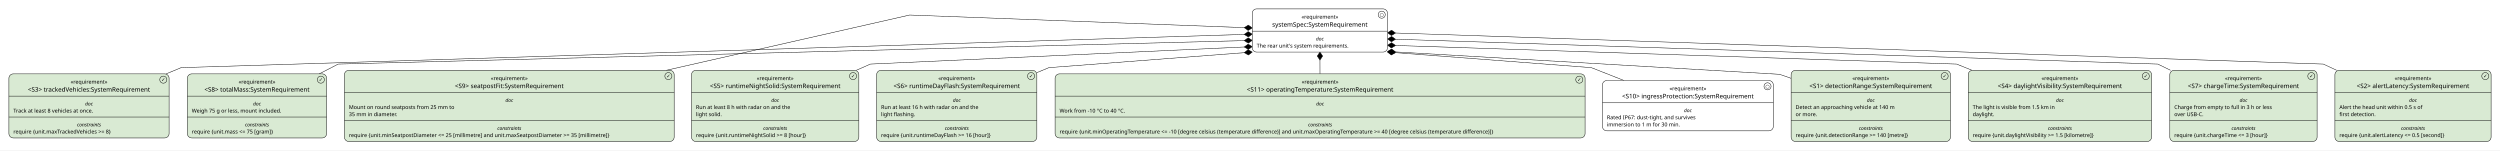
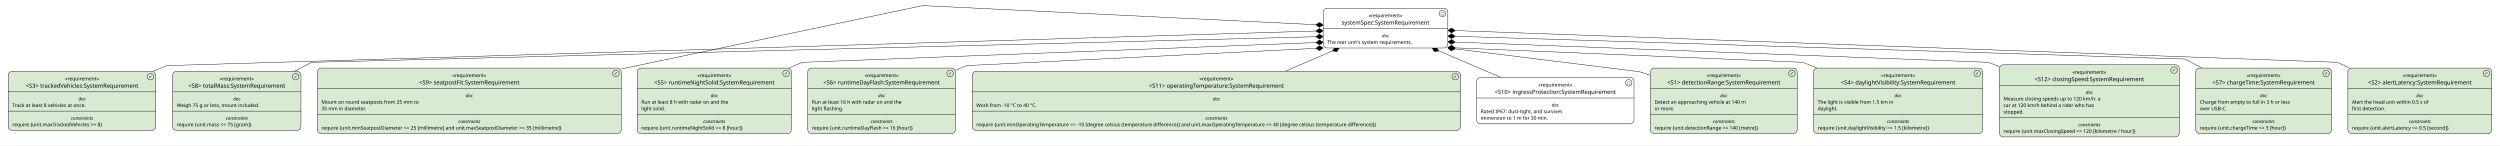
- <svg xmlns="http://www.w3.org/2000/svg" width="5618" height="338" viewBox="0 0 5618 338" font-family="sans-serif">
-   <rect x="0" y="0" width="5618" height="338" fill="#ffffff" />
-   <polyline points="3135.99,74.19 5221,144 5251.01,158" fill="none" stroke="#000000" />
-   <polygon points="3118,73.59 3126.79,79.89 3135.99,74.19 3127.2,67.89" fill="#000000" stroke="#000000" />
-   <polyline points="3135.99,88.18 4849,144 4877.67,158" fill="none" stroke="#000000" />
-   <polygon points="3118,87.59 3126.8,93.88 3135.99,88.18 3127.19,81.89" fill="#000000" stroke="#000000" />
-   <polyline points="3135.99,102.19 4397,144 4431.55,158" fill="none" stroke="#000000" />
-   <polygon points="3118,101.59 3126.8,107.88 3135.99,102.19 3127.19,95.89" fill="#000000" stroke="#000000" />
-   <polyline points="3135.97,116.64 3999,167 4025,176" fill="none" stroke="#000000" />
-   <polygon points="3118,115.59 3126.64,122.1 3135.97,116.64 3127.33,110.12" fill="#000000" stroke="#000000" />
-   <polyline points="3135.95,118.37 3576,152 3649.6,181" fill="none" stroke="#000000" />
-   <polygon points="3118,117 3126.52,123.67 3135.95,118.37 3127.43,111.7" fill="#000000" stroke="#000000" />
-   <polyline points="2966.2,135 2966.29,166" fill="none" stroke="#000000" />
-   <polygon points="2966.14,117 2960.17,126.02 2966.2,135 2972.17,125.98" fill="#000000" stroke="#000000" />
-   <polyline points="2796.05,118.37 2357,152 2330,163.22" fill="none" stroke="#000000" />
-   <polygon points="2814,117 2804.57,111.7 2796.05,118.37 2805.48,123.67" fill="#000000" stroke="#000000" />
-   <polyline points="2796.02,105.6 1956,144 1924.13,158" fill="none" stroke="#000000" />
-   <polygon points="2814,104.77 2804.74,99.19 2796.02,105.6 2805.28,111.18" fill="#000000" stroke="#000000" />
-   <polyline points="2796.01,62.1 2044.13,33.77 1496.89,158" fill="none" stroke="#000000" />
-   <polygon points="2814,62.77 2805.23,56.44 2796.01,62.1 2804.78,68.43" fill="#000000" stroke="#000000" />
-   <polyline points="2796.01,91.24 760,144 717.29,166" fill="none" stroke="#000000" />
-   <polygon points="2814,90.77 2804.85,85.01 2796.01,91.24 2805.16,97" fill="#000000" stroke="#000000" />
-   <polyline points="2796.01,77.34 407,152 373.3,166" fill="none" stroke="#000000" />
-   <polygon points="2814,76.77 2804.82,71.06 2796.01,77.34 2805.19,83.05" fill="#000000" stroke="#000000" />
-   <rect x="2814" y="20" width="304" height="97" rx="10" fill="#ffffff" stroke="#000000" />
-   <text x="2966" y="42" text-anchor="middle" font-size="12">«requirement»</text>
-   <text x="2966" y="60" text-anchor="middle" font-size="14">systemSpec:SystemRequirement</text>
-   <rect x="3097" y="25" width="16" height="16" rx="8" fill="none" stroke="#000000" />
-   <text x="3105" y="36.67" text-anchor="middle" font-size="11">○</text>
-   <polyline points="2814,70 3118,70" fill="none" stroke="#000000" />
-   <text x="2966" y="91" text-anchor="middle" font-size="11" font-style="italic">doc</text>
-   <text x="2824" y="107" text-anchor="start" font-size="12">The rear unit's system requirements.</text>
-   <rect x="5247" y="158" width="351" height="160" rx="10" fill="#d9ead3" stroke="#000000" />
-   <text x="5422.5" y="180" text-anchor="middle" font-size="12">«requirement»</text>
-   <text x="5422.5" y="198" text-anchor="middle" font-size="14">&lt;S2&gt; alertLatency:SystemRequirement</text>
-   <rect x="5577" y="163" width="16" height="16" rx="8" fill="none" stroke="#000000" />
-   <text x="5585" y="174.67" text-anchor="middle" font-size="11">✓</text>
-   <polyline points="5247,208 5598,208" fill="none" stroke="#000000" />
-   <text x="5422.5" y="229" text-anchor="middle" font-size="11" font-style="italic">doc</text>
-   <text x="5257" y="245" text-anchor="start" font-size="12">Alert the head unit within 0.5 s of</text>
-   <text x="5257" y="261" text-anchor="start" font-size="12">first detection.</text>
-   <polyline points="5247,271 5598,271" fill="none" stroke="#000000" />
-   <text x="5422.5" y="292" text-anchor="middle" font-size="11" font-style="italic">constraints</text>
-   <text x="5257" y="308" text-anchor="start" font-size="12">require {unit.alertLatency &lt;= 0.5 [second]}</text>
-   <rect x="4876" y="158" width="331" height="160" rx="10" fill="#d9ead3" stroke="#000000" />
-   <text x="5041.5" y="180" text-anchor="middle" font-size="12">«requirement»</text>
-   <text x="5041.5" y="198" text-anchor="middle" font-size="14">&lt;S7&gt; chargeTime:SystemRequirement</text>
-   <rect x="5186" y="163" width="16" height="16" rx="8" fill="none" stroke="#000000" />
-   <text x="5194" y="174.67" text-anchor="middle" font-size="11">✓</text>
-   <polyline points="4876,208 5207,208" fill="none" stroke="#000000" />
-   <text x="5041.5" y="229" text-anchor="middle" font-size="11" font-style="italic">doc</text>
-   <text x="4886" y="245" text-anchor="start" font-size="12">Charge from empty to full in 3 h or less</text>
-   <text x="4886" y="261" text-anchor="start" font-size="12">over USB-C.</text>
-   <polyline points="4876,271 5207,271" fill="none" stroke="#000000" />
-   <text x="5041.5" y="292" text-anchor="middle" font-size="11" font-style="italic">constraints</text>
-   <text x="4886" y="308" text-anchor="start" font-size="12">require {unit.chargeTime &lt;= 3 [hour]}</text>
-   <rect x="4423" y="158" width="412" height="160" rx="10" fill="#d9ead3" stroke="#000000" />
-   <text x="4629" y="180" text-anchor="middle" font-size="12">«requirement»</text>
-   <text x="4629" y="198" text-anchor="middle" font-size="14">&lt;S4&gt; daylightVisibility:SystemRequirement</text>
-   <rect x="4814" y="163" width="16" height="16" rx="8" fill="none" stroke="#000000" />
-   <text x="4822" y="174.67" text-anchor="middle" font-size="11">✓</text>
-   <polyline points="4423,208 4835,208" fill="none" stroke="#000000" />
-   <text x="4629" y="229" text-anchor="middle" font-size="11" font-style="italic">doc</text>
-   <text x="4433" y="245" text-anchor="start" font-size="12">The light is visible from 1.5 km in</text>
-   <text x="4433" y="261" text-anchor="start" font-size="12">daylight.</text>
-   <polyline points="4423,271 4835,271" fill="none" stroke="#000000" />
-   <text x="4629" y="292" text-anchor="middle" font-size="11" font-style="italic">constraints</text>
-   <text x="4433" y="308" text-anchor="start" font-size="12">require {unit.daylightVisibility &gt;= 1.5 [kilometre]}</text>
-   <rect x="4025" y="158" width="358" height="160" rx="10" fill="#d9ead3" stroke="#000000" />
-   <text x="4204" y="180" text-anchor="middle" font-size="12">«requirement»</text>
-   <text x="4204" y="198" text-anchor="middle" font-size="14">&lt;S1&gt; detectionRange:SystemRequirement</text>
-   <rect x="4362" y="163" width="16" height="16" rx="8" fill="none" stroke="#000000" />
-   <text x="4370" y="174.67" text-anchor="middle" font-size="11">✓</text>
-   <polyline points="4025,208 4383,208" fill="none" stroke="#000000" />
-   <text x="4204" y="229" text-anchor="middle" font-size="11" font-style="italic">doc</text>
-   <text x="4035" y="245" text-anchor="start" font-size="12">Detect an approaching vehicle at 140 m</text>
-   <text x="4035" y="261" text-anchor="start" font-size="12">or more.</text>
-   <polyline points="4025,271 4383,271" fill="none" stroke="#000000" />
-   <text x="4204" y="292" text-anchor="middle" font-size="11" font-style="italic">constraints</text>
-   <text x="4035" y="308" text-anchor="start" font-size="12">require {unit.detectionRange &gt;= 140 [metre]}</text>
-   <rect x="3601" y="181" width="384" height="113" rx="10" fill="#ffffff" stroke="#000000" />
-   <text x="3793" y="203" text-anchor="middle" font-size="12">«requirement»</text>
-   <text x="3793" y="221" text-anchor="middle" font-size="14">&lt;S10&gt; ingressProtection:SystemRequirement</text>
-   <rect x="3964" y="186" width="16" height="16" rx="8" fill="none" stroke="#000000" />
-   <text x="3972" y="197.67" text-anchor="middle" font-size="11">○</text>
-   <polyline points="3601,231 3985,231" fill="none" stroke="#000000" />
-   <text x="3793" y="252" text-anchor="middle" font-size="11" font-style="italic">doc</text>
-   <text x="3611" y="268" text-anchor="start" font-size="12">Rated IP67: dust-tight, and survives</text>
-   <text x="3611" y="284" text-anchor="start" font-size="12">immersion to 1 m for 30 min.</text>
-   <rect x="2371" y="166" width="1191" height="144" rx="10" fill="#d9ead3" stroke="#000000" />
-   <text x="2966.5" y="188" text-anchor="middle" font-size="12">«requirement»</text>
-   <text x="2966.5" y="206" text-anchor="middle" font-size="14">&lt;S11&gt; operatingTemperature:SystemRequirement</text>
-   <rect x="3541" y="171" width="16" height="16" rx="8" fill="none" stroke="#000000" />
-   <text x="3549" y="182.67" text-anchor="middle" font-size="11">✓</text>
-   <polyline points="2371,216 3562,216" fill="none" stroke="#000000" />
-   <text x="2966.5" y="237" text-anchor="middle" font-size="11" font-style="italic">doc</text>
-   <text x="2381" y="253" text-anchor="start" font-size="12">Work from -10 °C to 40 °C.</text>
-   <polyline points="2371,263 3562,263" fill="none" stroke="#000000" />
-   <text x="2966.5" y="284" text-anchor="middle" font-size="11" font-style="italic">constraints</text>
-   <text x="2381" y="300" text-anchor="start" font-size="12">require {unit.minOperatingTemperature &lt;= -10 [degree celsius (temperature difference)] and unit.maxOperatingTemperature &gt;= 40 [degree celsius (temperature difference)]}</text>
-   <rect x="1970" y="158" width="360" height="160" rx="10" fill="#d9ead3" stroke="#000000" />
-   <text x="2150" y="180" text-anchor="middle" font-size="12">«requirement»</text>
-   <text x="2150" y="198" text-anchor="middle" font-size="14">&lt;S6&gt; runtimeDayFlash:SystemRequirement</text>
-   <rect x="2309" y="163" width="16" height="16" rx="8" fill="none" stroke="#000000" />
-   <text x="2317" y="174.67" text-anchor="middle" font-size="11">✓</text>
-   <polyline points="1970,208 2330,208" fill="none" stroke="#000000" />
-   <text x="2150" y="229" text-anchor="middle" font-size="11" font-style="italic">doc</text>
-   <text x="1980" y="245" text-anchor="start" font-size="12">Run at least 16 h with radar on and the</text>
-   <text x="1980" y="261" text-anchor="start" font-size="12">light flashing.</text>
-   <polyline points="1970,271 2330,271" fill="none" stroke="#000000" />
-   <text x="2150" y="292" text-anchor="middle" font-size="11" font-style="italic">constraints</text>
-   <text x="1980" y="308" text-anchor="start" font-size="12">require {unit.runtimeDayFlash &gt;= 16 [hour]}</text>
-   <rect x="1554" y="158" width="376" height="160" rx="10" fill="#d9ead3" stroke="#000000" />
-   <text x="1742" y="180" text-anchor="middle" font-size="12">«requirement»</text>
-   <text x="1742" y="198" text-anchor="middle" font-size="14">&lt;S5&gt; runtimeNightSolid:SystemRequirement</text>
-   <rect x="1909" y="163" width="16" height="16" rx="8" fill="none" stroke="#000000" />
-   <text x="1917" y="174.67" text-anchor="middle" font-size="11">✓</text>
-   <polyline points="1554,208 1930,208" fill="none" stroke="#000000" />
-   <text x="1742" y="229" text-anchor="middle" font-size="11" font-style="italic">doc</text>
-   <text x="1564" y="245" text-anchor="start" font-size="12">Run at least 8 h with radar on and the</text>
-   <text x="1564" y="261" text-anchor="start" font-size="12">light solid.</text>
-   <polyline points="1554,271 1930,271" fill="none" stroke="#000000" />
-   <text x="1742" y="292" text-anchor="middle" font-size="11" font-style="italic">constraints</text>
-   <text x="1564" y="308" text-anchor="start" font-size="12">require {unit.runtimeNightSolid &gt;= 8 [hour]}</text>
-   <rect x="774" y="158" width="741" height="160" rx="10" fill="#d9ead3" stroke="#000000" />
-   <text x="1144.5" y="180" text-anchor="middle" font-size="12">«requirement»</text>
-   <text x="1144.5" y="198" text-anchor="middle" font-size="14">&lt;S9&gt; seatpostFit:SystemRequirement</text>
-   <rect x="1494" y="163" width="16" height="16" rx="8" fill="none" stroke="#000000" />
-   <text x="1502" y="174.67" text-anchor="middle" font-size="11">✓</text>
-   <polyline points="774,208 1515,208" fill="none" stroke="#000000" />
-   <text x="1144.5" y="229" text-anchor="middle" font-size="11" font-style="italic">doc</text>
-   <text x="784" y="245" text-anchor="start" font-size="12">Mount on round seatposts from 25 mm to</text>
-   <text x="784" y="261" text-anchor="start" font-size="12">35 mm in diameter.</text>
-   <polyline points="774,271 1515,271" fill="none" stroke="#000000" />
-   <text x="1144.5" y="292" text-anchor="middle" font-size="11" font-style="italic">constraints</text>
-   <text x="784" y="308" text-anchor="start" font-size="12">require {unit.minSeatpostDiameter &lt;= 25 [millimetre] and unit.maxSeatpostDiameter &gt;= 35 [millimetre]}</text>
-   <rect x="421" y="166" width="313" height="144" rx="10" fill="#d9ead3" stroke="#000000" />
-   <text x="577.5" y="188" text-anchor="middle" font-size="12">«requirement»</text>
-   <text x="577.5" y="206" text-anchor="middle" font-size="14">&lt;S8&gt; totalMass:SystemRequirement</text>
-   <rect x="713" y="171" width="16" height="16" rx="8" fill="none" stroke="#000000" />
-   <text x="721" y="182.67" text-anchor="middle" font-size="11">✓</text>
-   <polyline points="421,216 734,216" fill="none" stroke="#000000" />
-   <text x="577.5" y="237" text-anchor="middle" font-size="11" font-style="italic">doc</text>
-   <text x="431" y="253" text-anchor="start" font-size="12">Weigh 75 g or less, mount included.</text>
-   <polyline points="421,263 734,263" fill="none" stroke="#000000" />
-   <text x="577.5" y="284" text-anchor="middle" font-size="11" font-style="italic">constraints</text>
-   <text x="431" y="300" text-anchor="start" font-size="12">require {unit.mass &lt;= 75 [gram]}</text>
-   <rect x="20" y="166" width="360" height="144" rx="10" fill="#d9ead3" stroke="#000000" />
-   <text x="200" y="188" text-anchor="middle" font-size="12">«requirement»</text>
-   <text x="200" y="206" text-anchor="middle" font-size="14">&lt;S3&gt; trackedVehicles:SystemRequirement</text>
-   <rect x="359" y="171" width="16" height="16" rx="8" fill="none" stroke="#000000" />
-   <text x="367" y="182.67" text-anchor="middle" font-size="11">✓</text>
-   <polyline points="20,216 380,216" fill="none" stroke="#000000" />
-   <text x="200" y="237" text-anchor="middle" font-size="11" font-style="italic">doc</text>
-   <text x="30" y="253" text-anchor="start" font-size="12">Track at least 8 vehicles at once.</text>
-   <polyline points="20,263 380,263" fill="none" stroke="#000000" />
-   <text x="200" y="284" text-anchor="middle" font-size="11" font-style="italic">constraints</text>
-   <text x="30" y="300" text-anchor="start" font-size="12">require {unit.maxTrackedVehicles &gt;= 8}</text>
+ <svg xmlns="http://www.w3.org/2000/svg" width="6097" height="354" viewBox="0 0 6097 354" font-family="sans-serif">
+   <rect x="0" y="0" width="6097" height="354" fill="#ffffff" />
+   <polyline points="3548.99,74.62 5700,152 5730.01,166" fill="none" stroke="#000000" />
+   <polygon points="3531,73.97 3539.78,80.29 3548.99,74.62 3540.21,68.3" fill="#000000" stroke="#000000" />
+   <polyline points="3548.99,88.53 5329,144 5370.3,166" fill="none" stroke="#000000" />
+   <polygon points="3531,87.97 3539.81,94.25 3548.99,88.53 3540.18,82.25" fill="#000000" stroke="#000000" />
+   <polyline points="3548.99,102.65 4849,152 4876,162.3" fill="none" stroke="#000000" />
+   <polygon points="3531,101.97 3539.77,108.31 3548.99,102.65 3540.22,96.31" fill="#000000" stroke="#000000" />
+   <polyline points="3548.98,116.72 4397,152 4431.55,166" fill="none" stroke="#000000" />
+   <polygon points="3531,115.97 3539.74,122.34 3548.98,116.72 3540.24,110.35" fill="#000000" stroke="#000000" />
+   <polyline points="3548.86,119.21 3999,175 4025,184" fill="none" stroke="#000000" />
+   <polygon points="3531,117 3539.19,124.06 3548.86,119.21 3540.67,112.15" fill="#000000" stroke="#000000" />
+   <polyline points="3508.99,124.08 3660.85,189" fill="none" stroke="#000000" />
+   <polygon points="3492.44,117 3498.36,126.05 3508.99,124.08 3503.07,115.02" fill="#000000" stroke="#000000" />
+   <polyline points="3249.75,124.11 3133.82,174" fill="none" stroke="#000000" />
+   <polygon points="3266.29,117 3255.65,115.05 3249.75,124.11 3260.39,126.07" fill="#000000" stroke="#000000" />
+   <polyline points="3209.02,117.89 2357,160 2330,171.22" fill="none" stroke="#000000" />
+   <polygon points="3227,117 3217.71,111.45 3209.02,117.89 3218.31,123.44" fill="#000000" stroke="#000000" />
+   <polyline points="3209.01,103.81 1956,152 1924.13,166" fill="none" stroke="#000000" />
+   <polygon points="3227,103.12 3217.78,97.47 3209.01,103.81 3218.24,109.46" fill="#000000" stroke="#000000" />
+   <polyline points="3209.02,60.25 2250.35,13.7 1515,168.17" fill="none" stroke="#000000" />
+   <polygon points="3227,61.12 3218.3,54.69 3209.02,60.25 3217.72,66.68" fill="#000000" stroke="#000000" />
+   <polyline points="3209.01,89.58 760,152 717.29,174" fill="none" stroke="#000000" />
+   <polygon points="3227,89.12 3217.85,83.35 3209.01,89.58 3218.16,95.35" fill="#000000" stroke="#000000" />
+   <polyline points="3209.01,75.66 407,160 373.3,174" fill="none" stroke="#000000" />
+   <polygon points="3227,75.12 3217.82,69.39 3209.01,75.66 3218.18,81.39" fill="#000000" stroke="#000000" />
+   <rect x="3227" y="20" width="304" height="97" rx="10" fill="#ffffff" stroke="#000000" />
+   <text x="3379" y="42" text-anchor="middle" font-size="12">«requirement»</text>
+   <text x="3379" y="60" text-anchor="middle" font-size="14">systemSpec:SystemRequirement</text>
+   <rect x="3510" y="25" width="16" height="16" rx="8" fill="none" stroke="#000000" />
+   <text x="3518" y="36.67" text-anchor="middle" font-size="11">○</text>
+   <polyline points="3227,70 3531,70" fill="none" stroke="#000000" />
+   <text x="3379" y="91" text-anchor="middle" font-size="11" font-style="italic">doc</text>
+   <text x="3237" y="107" text-anchor="start" font-size="12">The rear unit's system requirements.</text>
+   <rect x="5726" y="166" width="351" height="160" rx="10" fill="#d9ead3" stroke="#000000" />
+   <text x="5901.5" y="188" text-anchor="middle" font-size="12">«requirement»</text>
+   <text x="5901.5" y="206" text-anchor="middle" font-size="14">&lt;S2&gt; alertLatency:SystemRequirement</text>
+   <rect x="6056" y="171" width="16" height="16" rx="8" fill="none" stroke="#000000" />
+   <text x="6064" y="182.67" text-anchor="middle" font-size="11">✓</text>
+   <polyline points="5726,216 6077,216" fill="none" stroke="#000000" />
+   <text x="5901.5" y="237" text-anchor="middle" font-size="11" font-style="italic">doc</text>
+   <text x="5736" y="253" text-anchor="start" font-size="12">Alert the head unit within 0.5 s of</text>
+   <text x="5736" y="269" text-anchor="start" font-size="12">first detection.</text>
+   <polyline points="5726,279 6077,279" fill="none" stroke="#000000" />
+   <text x="5901.5" y="300" text-anchor="middle" font-size="11" font-style="italic">constraints</text>
+   <text x="5736" y="316" text-anchor="start" font-size="12">require {unit.alertLatency &lt;= 0.5 [second]}</text>
+   <rect x="5355" y="166" width="331" height="160" rx="10" fill="#d9ead3" stroke="#000000" />
+   <text x="5520.5" y="188" text-anchor="middle" font-size="12">«requirement»</text>
+   <text x="5520.5" y="206" text-anchor="middle" font-size="14">&lt;S7&gt; chargeTime:SystemRequirement</text>
+   <rect x="5665" y="171" width="16" height="16" rx="8" fill="none" stroke="#000000" />
+   <text x="5673" y="182.67" text-anchor="middle" font-size="11">✓</text>
+   <polyline points="5355,216 5686,216" fill="none" stroke="#000000" />
+   <text x="5520.5" y="237" text-anchor="middle" font-size="11" font-style="italic">doc</text>
+   <text x="5365" y="253" text-anchor="start" font-size="12">Charge from empty to full in 3 h or less</text>
+   <text x="5365" y="269" text-anchor="start" font-size="12">over USB-C.</text>
+   <polyline points="5355,279 5686,279" fill="none" stroke="#000000" />
+   <text x="5520.5" y="300" text-anchor="middle" font-size="11" font-style="italic">constraints</text>
+   <text x="5365" y="316" text-anchor="start" font-size="12">require {unit.chargeTime &lt;= 3 [hour]}</text>
+   <rect x="4876" y="158" width="439" height="176" rx="10" fill="#d9ead3" stroke="#000000" />
+   <text x="5095.5" y="180" text-anchor="middle" font-size="12">«requirement»</text>
+   <text x="5095.5" y="198" text-anchor="middle" font-size="14">&lt;S12&gt; closingSpeed:SystemRequirement</text>
+   <rect x="5294" y="163" width="16" height="16" rx="8" fill="none" stroke="#000000" />
+   <text x="5302" y="174.67" text-anchor="middle" font-size="11">✓</text>
+   <polyline points="4876,208 5315,208" fill="none" stroke="#000000" />
+   <text x="5095.5" y="229" text-anchor="middle" font-size="11" font-style="italic">doc</text>
+   <text x="4886" y="245" text-anchor="start" font-size="12">Measure closing speeds up to 120 km/h: a</text>
+   <text x="4886" y="261" text-anchor="start" font-size="12">car at 120 km/h behind a rider who has</text>
+   <text x="4886" y="277" text-anchor="start" font-size="12">stopped.</text>
+   <polyline points="4876,287 5315,287" fill="none" stroke="#000000" />
+   <text x="5095.5" y="308" text-anchor="middle" font-size="11" font-style="italic">constraints</text>
+   <text x="4886" y="324" text-anchor="start" font-size="12">require {unit.maxClosingSpeed &gt;= 120 [kilometre / hour]}</text>
+   <rect x="4423" y="166" width="412" height="160" rx="10" fill="#d9ead3" stroke="#000000" />
+   <text x="4629" y="188" text-anchor="middle" font-size="12">«requirement»</text>
+   <text x="4629" y="206" text-anchor="middle" font-size="14">&lt;S4&gt; daylightVisibility:SystemRequirement</text>
+   <rect x="4814" y="171" width="16" height="16" rx="8" fill="none" stroke="#000000" />
+   <text x="4822" y="182.67" text-anchor="middle" font-size="11">✓</text>
+   <polyline points="4423,216 4835,216" fill="none" stroke="#000000" />
+   <text x="4629" y="237" text-anchor="middle" font-size="11" font-style="italic">doc</text>
+   <text x="4433" y="253" text-anchor="start" font-size="12">The light is visible from 1.5 km in</text>
+   <text x="4433" y="269" text-anchor="start" font-size="12">daylight.</text>
+   <polyline points="4423,279 4835,279" fill="none" stroke="#000000" />
+   <text x="4629" y="300" text-anchor="middle" font-size="11" font-style="italic">constraints</text>
+   <text x="4433" y="316" text-anchor="start" font-size="12">require {unit.daylightVisibility &gt;= 1.5 [kilometre]}</text>
+   <rect x="4025" y="166" width="358" height="160" rx="10" fill="#d9ead3" stroke="#000000" />
+   <text x="4204" y="188" text-anchor="middle" font-size="12">«requirement»</text>
+   <text x="4204" y="206" text-anchor="middle" font-size="14">&lt;S1&gt; detectionRange:SystemRequirement</text>
+   <rect x="4362" y="171" width="16" height="16" rx="8" fill="none" stroke="#000000" />
+   <text x="4370" y="182.67" text-anchor="middle" font-size="11">✓</text>
+   <polyline points="4025,216 4383,216" fill="none" stroke="#000000" />
+   <text x="4204" y="237" text-anchor="middle" font-size="11" font-style="italic">doc</text>
+   <text x="4035" y="253" text-anchor="start" font-size="12">Detect an approaching vehicle at 140 m</text>
+   <text x="4035" y="269" text-anchor="start" font-size="12">or more.</text>
+   <polyline points="4025,279 4383,279" fill="none" stroke="#000000" />
+   <text x="4204" y="300" text-anchor="middle" font-size="11" font-style="italic">constraints</text>
+   <text x="4035" y="316" text-anchor="start" font-size="12">require {unit.detectionRange &gt;= 140 [metre]}</text>
+   <rect x="3601" y="189" width="384" height="113" rx="10" fill="#ffffff" stroke="#000000" />
+   <text x="3793" y="211" text-anchor="middle" font-size="12">«requirement»</text>
+   <text x="3793" y="229" text-anchor="middle" font-size="14">&lt;S10&gt; ingressProtection:SystemRequirement</text>
+   <rect x="3964" y="194" width="16" height="16" rx="8" fill="none" stroke="#000000" />
+   <text x="3972" y="205.67" text-anchor="middle" font-size="11">○</text>
+   <polyline points="3601,239 3985,239" fill="none" stroke="#000000" />
+   <text x="3793" y="260" text-anchor="middle" font-size="11" font-style="italic">doc</text>
+   <text x="3611" y="276" text-anchor="start" font-size="12">Rated IP67: dust-tight, and survives</text>
+   <text x="3611" y="292" text-anchor="start" font-size="12">immersion to 1 m for 30 min.</text>
+   <rect x="2371" y="174" width="1191" height="144" rx="10" fill="#d9ead3" stroke="#000000" />
+   <text x="2966.5" y="196" text-anchor="middle" font-size="12">«requirement»</text>
+   <text x="2966.5" y="214" text-anchor="middle" font-size="14">&lt;S11&gt; operatingTemperature:SystemRequirement</text>
+   <rect x="3541" y="179" width="16" height="16" rx="8" fill="none" stroke="#000000" />
+   <text x="3549" y="190.67" text-anchor="middle" font-size="11">✓</text>
+   <polyline points="2371,224 3562,224" fill="none" stroke="#000000" />
+   <text x="2966.5" y="245" text-anchor="middle" font-size="11" font-style="italic">doc</text>
+   <text x="2381" y="261" text-anchor="start" font-size="12">Work from -10 °C to 40 °C.</text>
+   <polyline points="2371,271 3562,271" fill="none" stroke="#000000" />
+   <text x="2966.5" y="292" text-anchor="middle" font-size="11" font-style="italic">constraints</text>
+   <text x="2381" y="308" text-anchor="start" font-size="12">require {unit.minOperatingTemperature &lt;= -10 [degree celsius (temperature difference)] and unit.maxOperatingTemperature &gt;= 40 [degree celsius (temperature difference)]}</text>
+   <rect x="1970" y="166" width="360" height="160" rx="10" fill="#d9ead3" stroke="#000000" />
+   <text x="2150" y="188" text-anchor="middle" font-size="12">«requirement»</text>
+   <text x="2150" y="206" text-anchor="middle" font-size="14">&lt;S6&gt; runtimeDayFlash:SystemRequirement</text>
+   <rect x="2309" y="171" width="16" height="16" rx="8" fill="none" stroke="#000000" />
+   <text x="2317" y="182.67" text-anchor="middle" font-size="11">✓</text>
+   <polyline points="1970,216 2330,216" fill="none" stroke="#000000" />
+   <text x="2150" y="237" text-anchor="middle" font-size="11" font-style="italic">doc</text>
+   <text x="1980" y="253" text-anchor="start" font-size="12">Run at least 16 h with radar on and the</text>
+   <text x="1980" y="269" text-anchor="start" font-size="12">light flashing.</text>
+   <polyline points="1970,279 2330,279" fill="none" stroke="#000000" />
+   <text x="2150" y="300" text-anchor="middle" font-size="11" font-style="italic">constraints</text>
+   <text x="1980" y="316" text-anchor="start" font-size="12">require {unit.runtimeDayFlash &gt;= 16 [hour]}</text>
+   <rect x="1554" y="166" width="376" height="160" rx="10" fill="#d9ead3" stroke="#000000" />
+   <text x="1742" y="188" text-anchor="middle" font-size="12">«requirement»</text>
+   <text x="1742" y="206" text-anchor="middle" font-size="14">&lt;S5&gt; runtimeNightSolid:SystemRequirement</text>
+   <rect x="1909" y="171" width="16" height="16" rx="8" fill="none" stroke="#000000" />
+   <text x="1917" y="182.67" text-anchor="middle" font-size="11">✓</text>
+   <polyline points="1554,216 1930,216" fill="none" stroke="#000000" />
+   <text x="1742" y="237" text-anchor="middle" font-size="11" font-style="italic">doc</text>
+   <text x="1564" y="253" text-anchor="start" font-size="12">Run at least 8 h with radar on and the</text>
+   <text x="1564" y="269" text-anchor="start" font-size="12">light solid.</text>
+   <polyline points="1554,279 1930,279" fill="none" stroke="#000000" />
+   <text x="1742" y="300" text-anchor="middle" font-size="11" font-style="italic">constraints</text>
+   <text x="1564" y="316" text-anchor="start" font-size="12">require {unit.runtimeNightSolid &gt;= 8 [hour]}</text>
+   <rect x="774" y="166" width="741" height="160" rx="10" fill="#d9ead3" stroke="#000000" />
+   <text x="1144.5" y="188" text-anchor="middle" font-size="12">«requirement»</text>
+   <text x="1144.5" y="206" text-anchor="middle" font-size="14">&lt;S9&gt; seatpostFit:SystemRequirement</text>
+   <rect x="1494" y="171" width="16" height="16" rx="8" fill="none" stroke="#000000" />
+   <text x="1502" y="182.67" text-anchor="middle" font-size="11">✓</text>
+   <polyline points="774,216 1515,216" fill="none" stroke="#000000" />
+   <text x="1144.5" y="237" text-anchor="middle" font-size="11" font-style="italic">doc</text>
+   <text x="784" y="253" text-anchor="start" font-size="12">Mount on round seatposts from 25 mm to</text>
+   <text x="784" y="269" text-anchor="start" font-size="12">35 mm in diameter.</text>
+   <polyline points="774,279 1515,279" fill="none" stroke="#000000" />
+   <text x="1144.5" y="300" text-anchor="middle" font-size="11" font-style="italic">constraints</text>
+   <text x="784" y="316" text-anchor="start" font-size="12">require {unit.minSeatpostDiameter &lt;= 25 [millimetre] and unit.maxSeatpostDiameter &gt;= 35 [millimetre]}</text>
+   <rect x="421" y="174" width="313" height="144" rx="10" fill="#d9ead3" stroke="#000000" />
+   <text x="577.5" y="196" text-anchor="middle" font-size="12">«requirement»</text>
+   <text x="577.5" y="214" text-anchor="middle" font-size="14">&lt;S8&gt; totalMass:SystemRequirement</text>
+   <rect x="713" y="179" width="16" height="16" rx="8" fill="none" stroke="#000000" />
+   <text x="721" y="190.67" text-anchor="middle" font-size="11">✓</text>
+   <polyline points="421,224 734,224" fill="none" stroke="#000000" />
+   <text x="577.5" y="245" text-anchor="middle" font-size="11" font-style="italic">doc</text>
+   <text x="431" y="261" text-anchor="start" font-size="12">Weigh 75 g or less, mount included.</text>
+   <polyline points="421,271 734,271" fill="none" stroke="#000000" />
+   <text x="577.5" y="292" text-anchor="middle" font-size="11" font-style="italic">constraints</text>
+   <text x="431" y="308" text-anchor="start" font-size="12">require {unit.mass &lt;= 75 [gram]}</text>
+   <rect x="20" y="174" width="360" height="144" rx="10" fill="#d9ead3" stroke="#000000" />
+   <text x="200" y="196" text-anchor="middle" font-size="12">«requirement»</text>
+   <text x="200" y="214" text-anchor="middle" font-size="14">&lt;S3&gt; trackedVehicles:SystemRequirement</text>
+   <rect x="359" y="179" width="16" height="16" rx="8" fill="none" stroke="#000000" />
+   <text x="367" y="190.67" text-anchor="middle" font-size="11">✓</text>
+   <polyline points="20,224 380,224" fill="none" stroke="#000000" />
+   <text x="200" y="245" text-anchor="middle" font-size="11" font-style="italic">doc</text>
+   <text x="30" y="261" text-anchor="start" font-size="12">Track at least 8 vehicles at once.</text>
+   <polyline points="20,271 380,271" fill="none" stroke="#000000" />
+   <text x="200" y="292" text-anchor="middle" font-size="11" font-style="italic">constraints</text>
+   <text x="30" y="308" text-anchor="start" font-size="12">require {unit.maxTrackedVehicles &gt;= 8}</text>
</svg>
